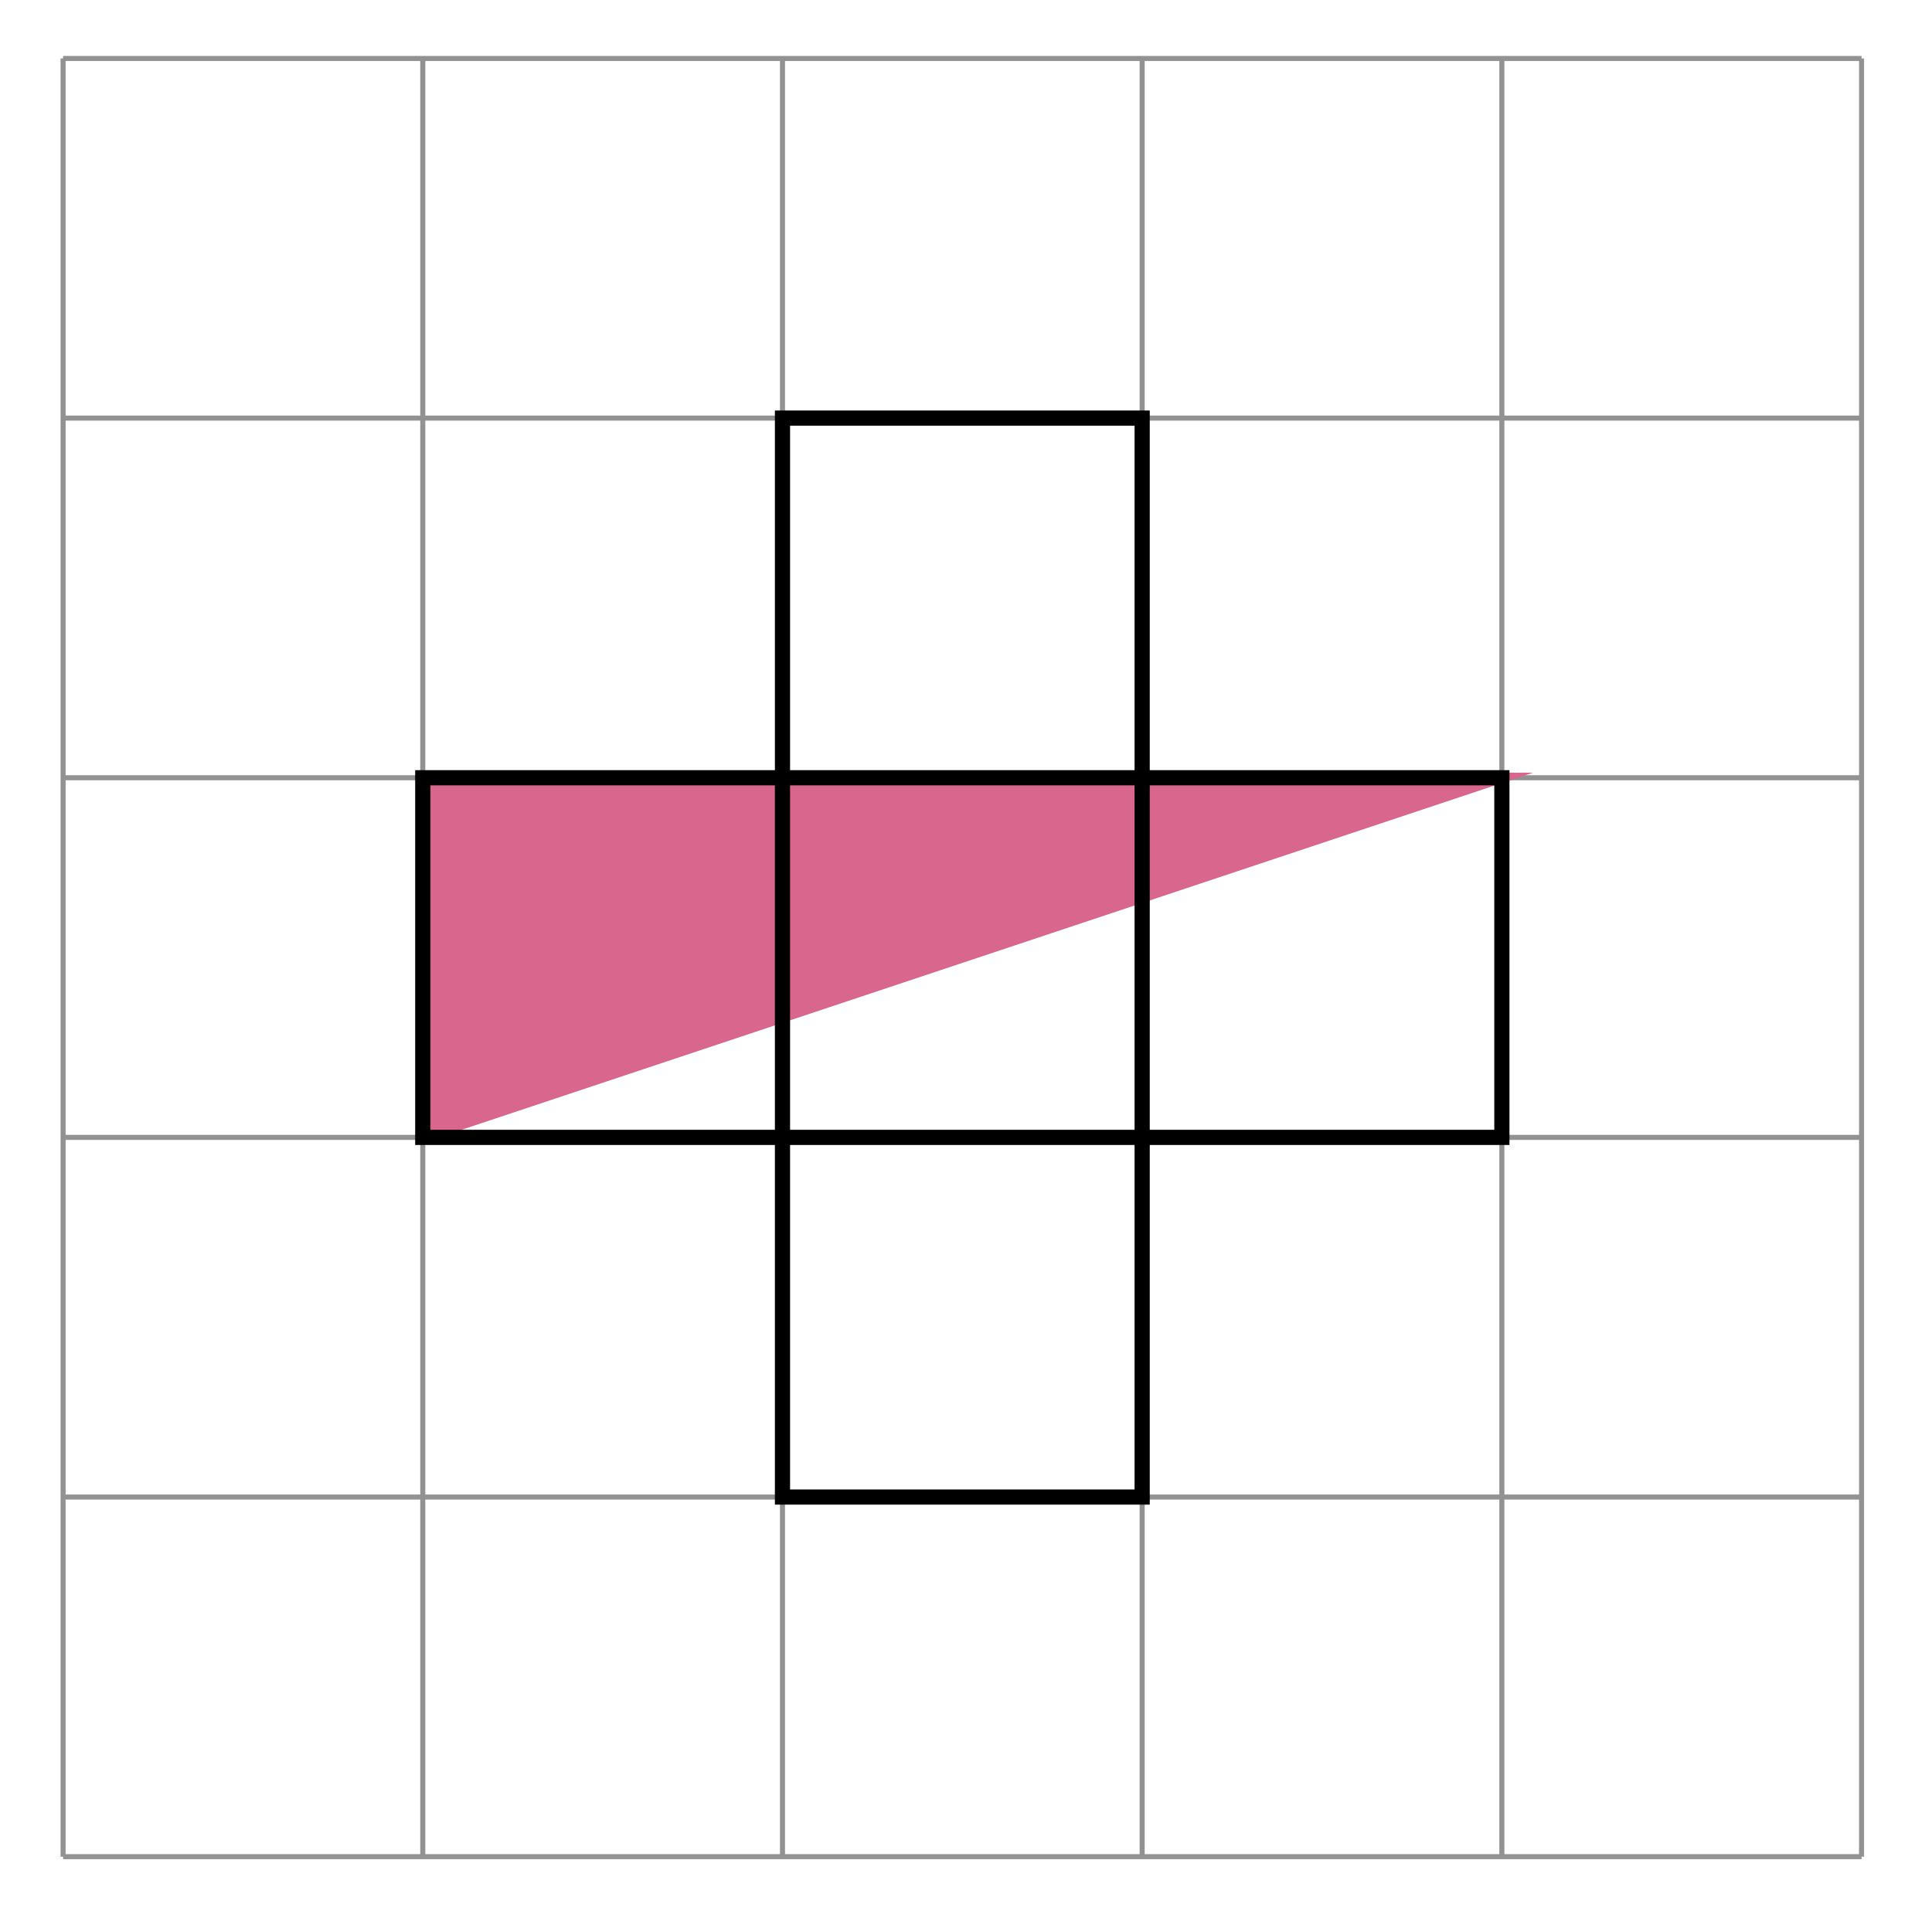
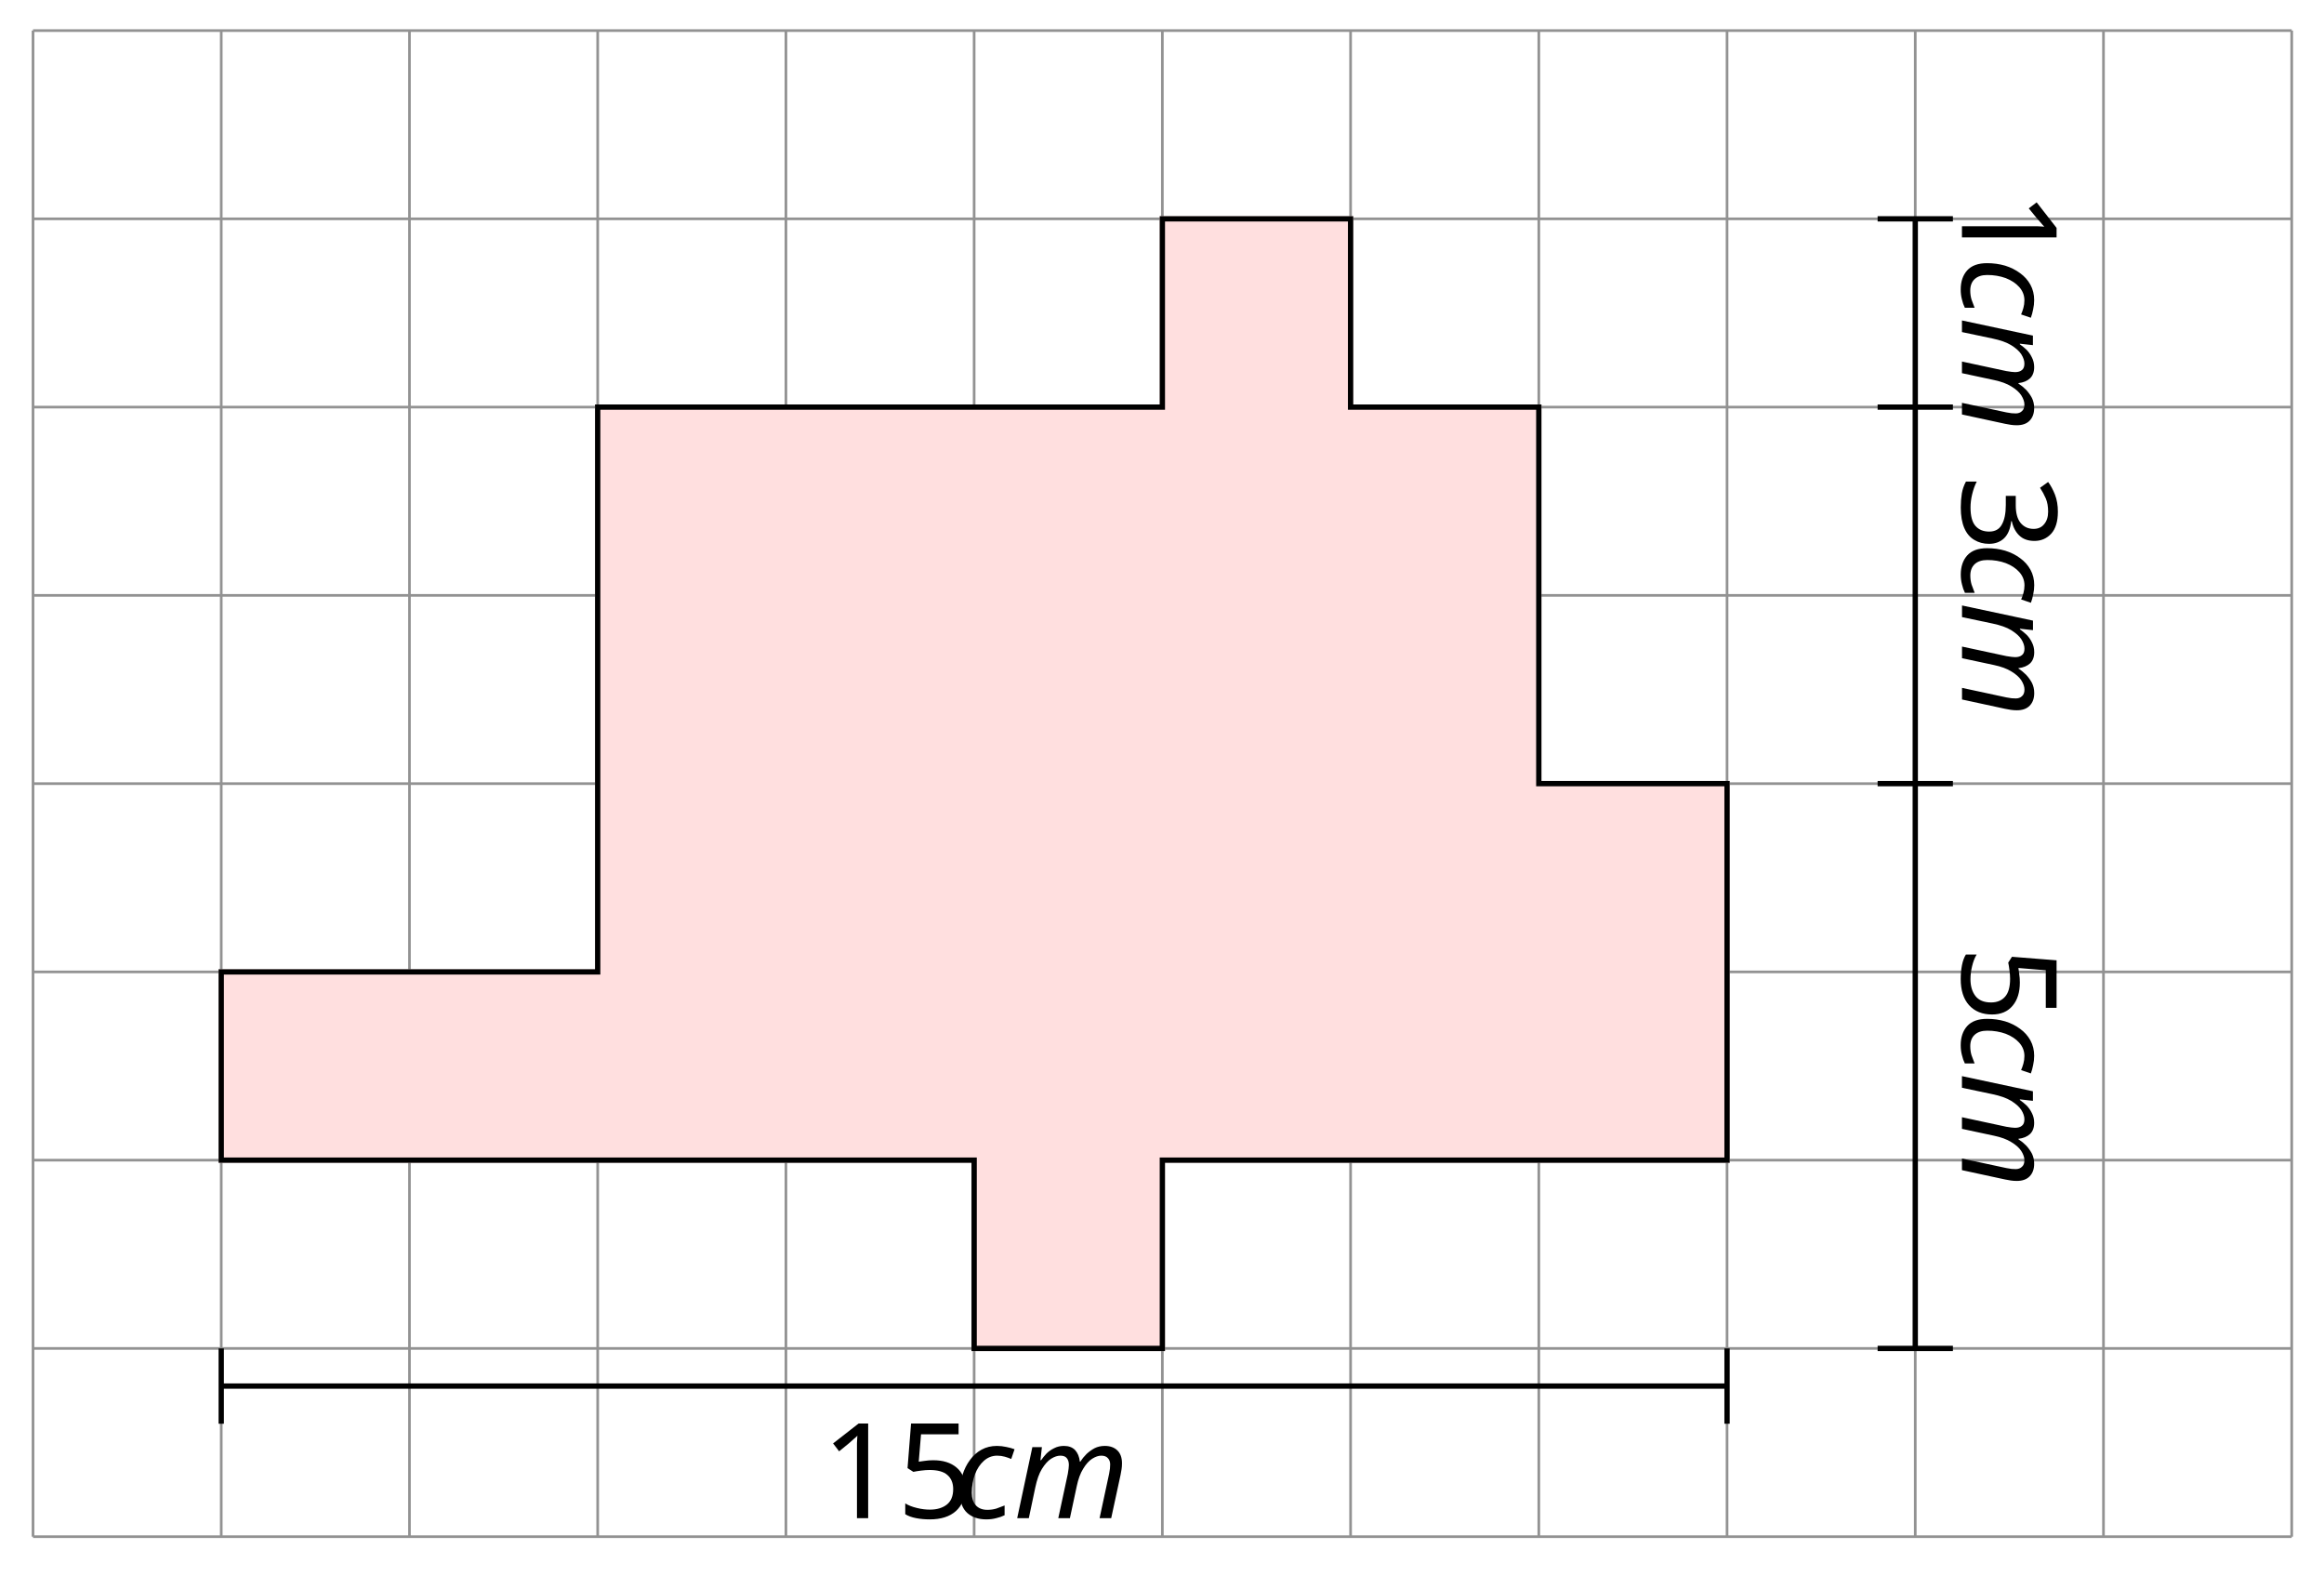
- <svg xmlns="http://www.w3.org/2000/svg" version="1.1" width="76.129pt" height="75.141pt" viewBox="0 0 76.129 75.141">
+ <svg xmlns="http://www.w3.org/2000/svg" version="1.1" width="174.998pt" height="118.643pt" viewBox="0 0 174.998 118.643">
  <g enable-background="new">
    <clipPath id="cp0">
-       <path transform="matrix(1,0,0,-1,-146.326,669.403)" d="M 0 0 L 612 0 L 612 792 L 0 792 Z " />
+       <path transform="matrix(1,0,0,-1,-146.326,669.402)" d="M 0 0 L 612 0 L 612 792 L 0 792 Z " />
    </clipPath>
    <g clip-path="url(#cp0)">
-       <path transform="matrix(1,0,0,-1,2.485993,73.17102)" stroke-width=".199" stroke-linecap="butt" stroke-miterlimit="10" stroke-linejoin="miter" fill="none" stroke="#929292" d="M 0 0 L 70.867 0 M 0 14.173 L 70.867 14.173 M 0 28.347 L 70.867 28.347 M 0 42.52 L 70.867 42.52 M 0 56.694 L 70.867 56.694 M 0 70.867 L 70.867 70.867 M 0 0 L 0 70.867 M 14.173 0 L 14.173 70.867 M 28.347 0 L 28.347 70.867 M 42.52 0 L 42.52 70.867 M 56.694 0 L 56.694 70.867 M 70.867 0 L 70.867 70.867 M 70.867 70.867 " />
-       <path transform="matrix(1,0,0,-1,2.485993,73.17102)" d="M 14.173 28.347 L 56.694 42.52 L 14.173 42.52 Z " fill="#d9668c" />
-       <path transform="matrix(1,0,0,-1,2.485993,73.17102)" stroke-width=".399" stroke-linecap="butt" stroke-miterlimit="10" stroke-linejoin="miter" fill="none" stroke="#d9668c" d="M 14.173 28.347 L 56.694 42.52 L 14.173 42.52 Z " />
-       <path transform="matrix(1,0,0,-1,2.485993,73.17102)" stroke-width=".598" stroke-linecap="butt" stroke-miterlimit="10" stroke-linejoin="miter" fill="none" stroke="#000000" d="M 14.173 28.347 L 14.173 42.52 L 56.694 42.52 L 56.694 28.347 Z M 56.694 42.52 " />
-       <path transform="matrix(1,0,0,-1,2.485993,73.17102)" stroke-width=".598" stroke-linecap="butt" stroke-miterlimit="10" stroke-linejoin="miter" fill="none" stroke="#000000" d="M 28.347 14.173 L 28.347 56.694 L 42.52 56.694 L 42.52 14.173 Z M 42.52 56.694 " />
+       <path transform="matrix(1,0,0,-1,2.485993,115.689)" stroke-width=".199" stroke-linecap="butt" stroke-miterlimit="10" stroke-linejoin="miter" fill="none" stroke="#929292" d="M 0 0 L 170.081 0 M 0 14.173 L 170.081 14.173 M 0 28.347 L 170.081 28.347 M 0 42.52 L 170.081 42.52 M 0 56.694 L 170.081 56.694 M 0 70.867 L 170.081 70.867 M 0 85.04 L 170.081 85.04 M 0 99.214 L 170.081 99.214 M 0 113.387 L 170.081 113.387 M 0 0 L 0 113.387 M 14.173 0 L 14.173 113.387 M 28.347 0 L 28.347 113.387 M 42.52 0 L 42.52 113.387 M 56.694 0 L 56.694 113.387 M 70.867 0 L 70.867 113.387 M 85.04 0 L 85.04 113.387 M 99.214 0 L 99.214 113.387 M 113.387 0 L 113.387 113.387 M 127.561 0 L 127.561 113.387 M 141.734 0 L 141.734 113.387 M 155.907 0 L 155.907 113.387 M 170.081 0 L 170.081 113.387 M 170.081 113.387 " />
+       <path transform="matrix(1,0,0,-1,2.485993,115.689)" d="M 14.173 28.347 L 70.867 28.347 L 70.867 14.173 L 85.04 14.173 L 85.04 28.347 L 127.561 28.347 L 127.561 56.694 L 113.387 56.694 L 113.387 85.04 L 99.214 85.04 L 99.214 99.214 L 85.04 99.214 L 85.04 85.04 L 42.52 85.04 L 42.52 42.52 L 14.173 42.52 Z " fill="#ffdfdf" />
+       <path transform="matrix(1,0,0,-1,2.485993,115.689)" stroke-width=".399" stroke-linecap="butt" stroke-miterlimit="10" stroke-linejoin="miter" fill="none" stroke="#ffdfdf" d="M 14.173 28.347 L 70.867 28.347 L 70.867 14.173 L 85.04 14.173 L 85.04 28.347 L 127.561 28.347 L 127.561 56.694 L 113.387 56.694 L 113.387 85.04 L 99.214 85.04 L 99.214 99.214 L 85.04 99.214 L 85.04 85.04 L 42.52 85.04 L 42.52 42.52 L 14.173 42.52 Z " />
+       <path transform="matrix(1,0,0,-1,2.485993,115.689)" stroke-width=".399" stroke-linecap="butt" stroke-miterlimit="10" stroke-linejoin="miter" fill="none" stroke="#000000" d="M 14.173 28.347 L 70.867 28.347 L 70.867 14.173 L 85.04 14.173 L 85.04 28.347 L 127.561 28.347 L 127.561 56.694 L 113.387 56.694 L 113.387 85.04 L 99.214 85.04 L 99.214 99.214 L 85.04 99.214 L 85.04 85.04 L 42.52 85.04 L 42.52 42.52 L 14.173 42.52 Z " />
+       <path transform="matrix(1,0,0,-1,2.485993,115.689)" stroke-width=".399" stroke-linecap="butt" stroke-miterlimit="10" stroke-linejoin="miter" fill="none" stroke="#000000" d="M 14.173 14.173 L 14.173 8.504 " />
+       <path transform="matrix(1,0,0,-1,2.485993,115.689)" stroke-width=".399" stroke-linecap="butt" stroke-miterlimit="10" stroke-linejoin="miter" fill="none" stroke="#000000" d="M 14.173 11.339 L 127.561 11.339 " />
+       <path transform="matrix(1,0,0,-1,2.485993,115.689)" stroke-width=".399" stroke-linecap="butt" stroke-miterlimit="10" stroke-linejoin="miter" fill="none" stroke="#000000" d="M 127.561 14.173 L 127.561 8.504 " />
+       <path transform="matrix(1,0,0,-1,2.485993,115.689)" stroke-width=".399" stroke-linecap="butt" stroke-miterlimit="10" stroke-linejoin="miter" fill="none" stroke="#000000" d="M 70.867 11.339 " />
+       <text xml:space="preserve" transform="matrix(1 0 -0 1 -146.326 669.402)" font-size="9.963" font-family="CMR10">
+         <tspan y="-555.111" x="208.167 213.148">15</tspan>
+       </text>
+       <text xml:space="preserve" transform="matrix(1 0 -0 1 -146.326 669.402)" font-size="9.963" font-family="CMMI10" font-style="italic">
+         <tspan y="-555.111" x="218.13 222.444">cm</tspan>
+       </text>
+       <path transform="matrix(1,0,0,-1,2.485993,115.689)" stroke-width=".399" stroke-linecap="butt" stroke-miterlimit="10" stroke-linejoin="miter" fill="none" stroke="#000000" d="M 138.899 14.173 L 144.569 14.173 " />
+       <path transform="matrix(1,0,0,-1,2.485993,115.689)" stroke-width=".399" stroke-linecap="butt" stroke-miterlimit="10" stroke-linejoin="miter" fill="none" stroke="#000000" d="M 138.899 56.694 L 144.569 56.694 " />
+       <path transform="matrix(1,0,0,-1,2.485993,115.689)" stroke-width=".399" stroke-linecap="butt" stroke-miterlimit="10" stroke-linejoin="miter" fill="none" stroke="#000000" d="M 138.899 85.04 L 144.569 85.04 " />
+       <path transform="matrix(1,0,0,-1,2.485993,115.689)" stroke-width=".399" stroke-linecap="butt" stroke-miterlimit="10" stroke-linejoin="miter" fill="none" stroke="#000000" d="M 138.899 99.214 L 144.569 99.214 " />
+       <path transform="matrix(1,0,0,-1,2.485993,115.689)" stroke-width=".399" stroke-linecap="butt" stroke-miterlimit="10" stroke-linejoin="miter" fill="none" stroke="#000000" d="M 141.734 14.173 L 141.734 99.214 " />
+       <path transform="matrix(1,0,0,-1,2.485993,115.689)" stroke-width=".399" stroke-linecap="butt" stroke-miterlimit="10" stroke-linejoin="miter" fill="none" stroke="#000000" d="M 141.734 35.433 " />
+       <text xml:space="preserve" transform="matrix(0 1 -1 -0 -450.428 -222.828)" font-size="9.963" font-family="CMR10">
+         <tspan y="-598.166" x="294.064">5</tspan>
+       </text>
+       <text xml:space="preserve" transform="matrix(0 1 -1 -0 -450.428 -222.828)" font-size="9.963" font-family="CMMI10" font-style="italic">
+         <tspan y="-598.166" x="299.045 303.359">cm</tspan>
+       </text>
+       <path transform="matrix(1,0,0,-1,2.485993,115.689)" stroke-width=".399" stroke-linecap="butt" stroke-miterlimit="10" stroke-linejoin="miter" fill="none" stroke="#000000" d="M 141.734 70.867 " />
+       <text xml:space="preserve" transform="matrix(0 1 -1 -0 -485.861 -258.2611)" font-size="9.963" font-family="CMR10">
+         <tspan y="-633.599" x="294.064">3</tspan>
+       </text>
+       <text xml:space="preserve" transform="matrix(0 1 -1 -0 -485.861 -258.2611)" font-size="9.963" font-family="CMMI10" font-style="italic">
+         <tspan y="-633.599" x="299.045 303.359">cm</tspan>
+       </text>
+       <path transform="matrix(1,0,0,-1,2.485993,115.689)" stroke-width=".399" stroke-linecap="butt" stroke-miterlimit="10" stroke-linejoin="miter" fill="none" stroke="#000000" d="M 141.734 92.326 " />
+       <text xml:space="preserve" transform="matrix(0 1 -1 -0 -507.319 -279.719)" font-size="9.963" font-family="CMR10">
+         <tspan y="-655.057" x="294.064">1</tspan>
+       </text>
+       <text xml:space="preserve" transform="matrix(0 1 -1 -0 -507.319 -279.719)" font-size="9.963" font-family="CMMI10" font-style="italic">
+         <tspan y="-655.057" x="299.045 303.359">cm</tspan>
+       </text>
    </g>
  </g>
</svg>
